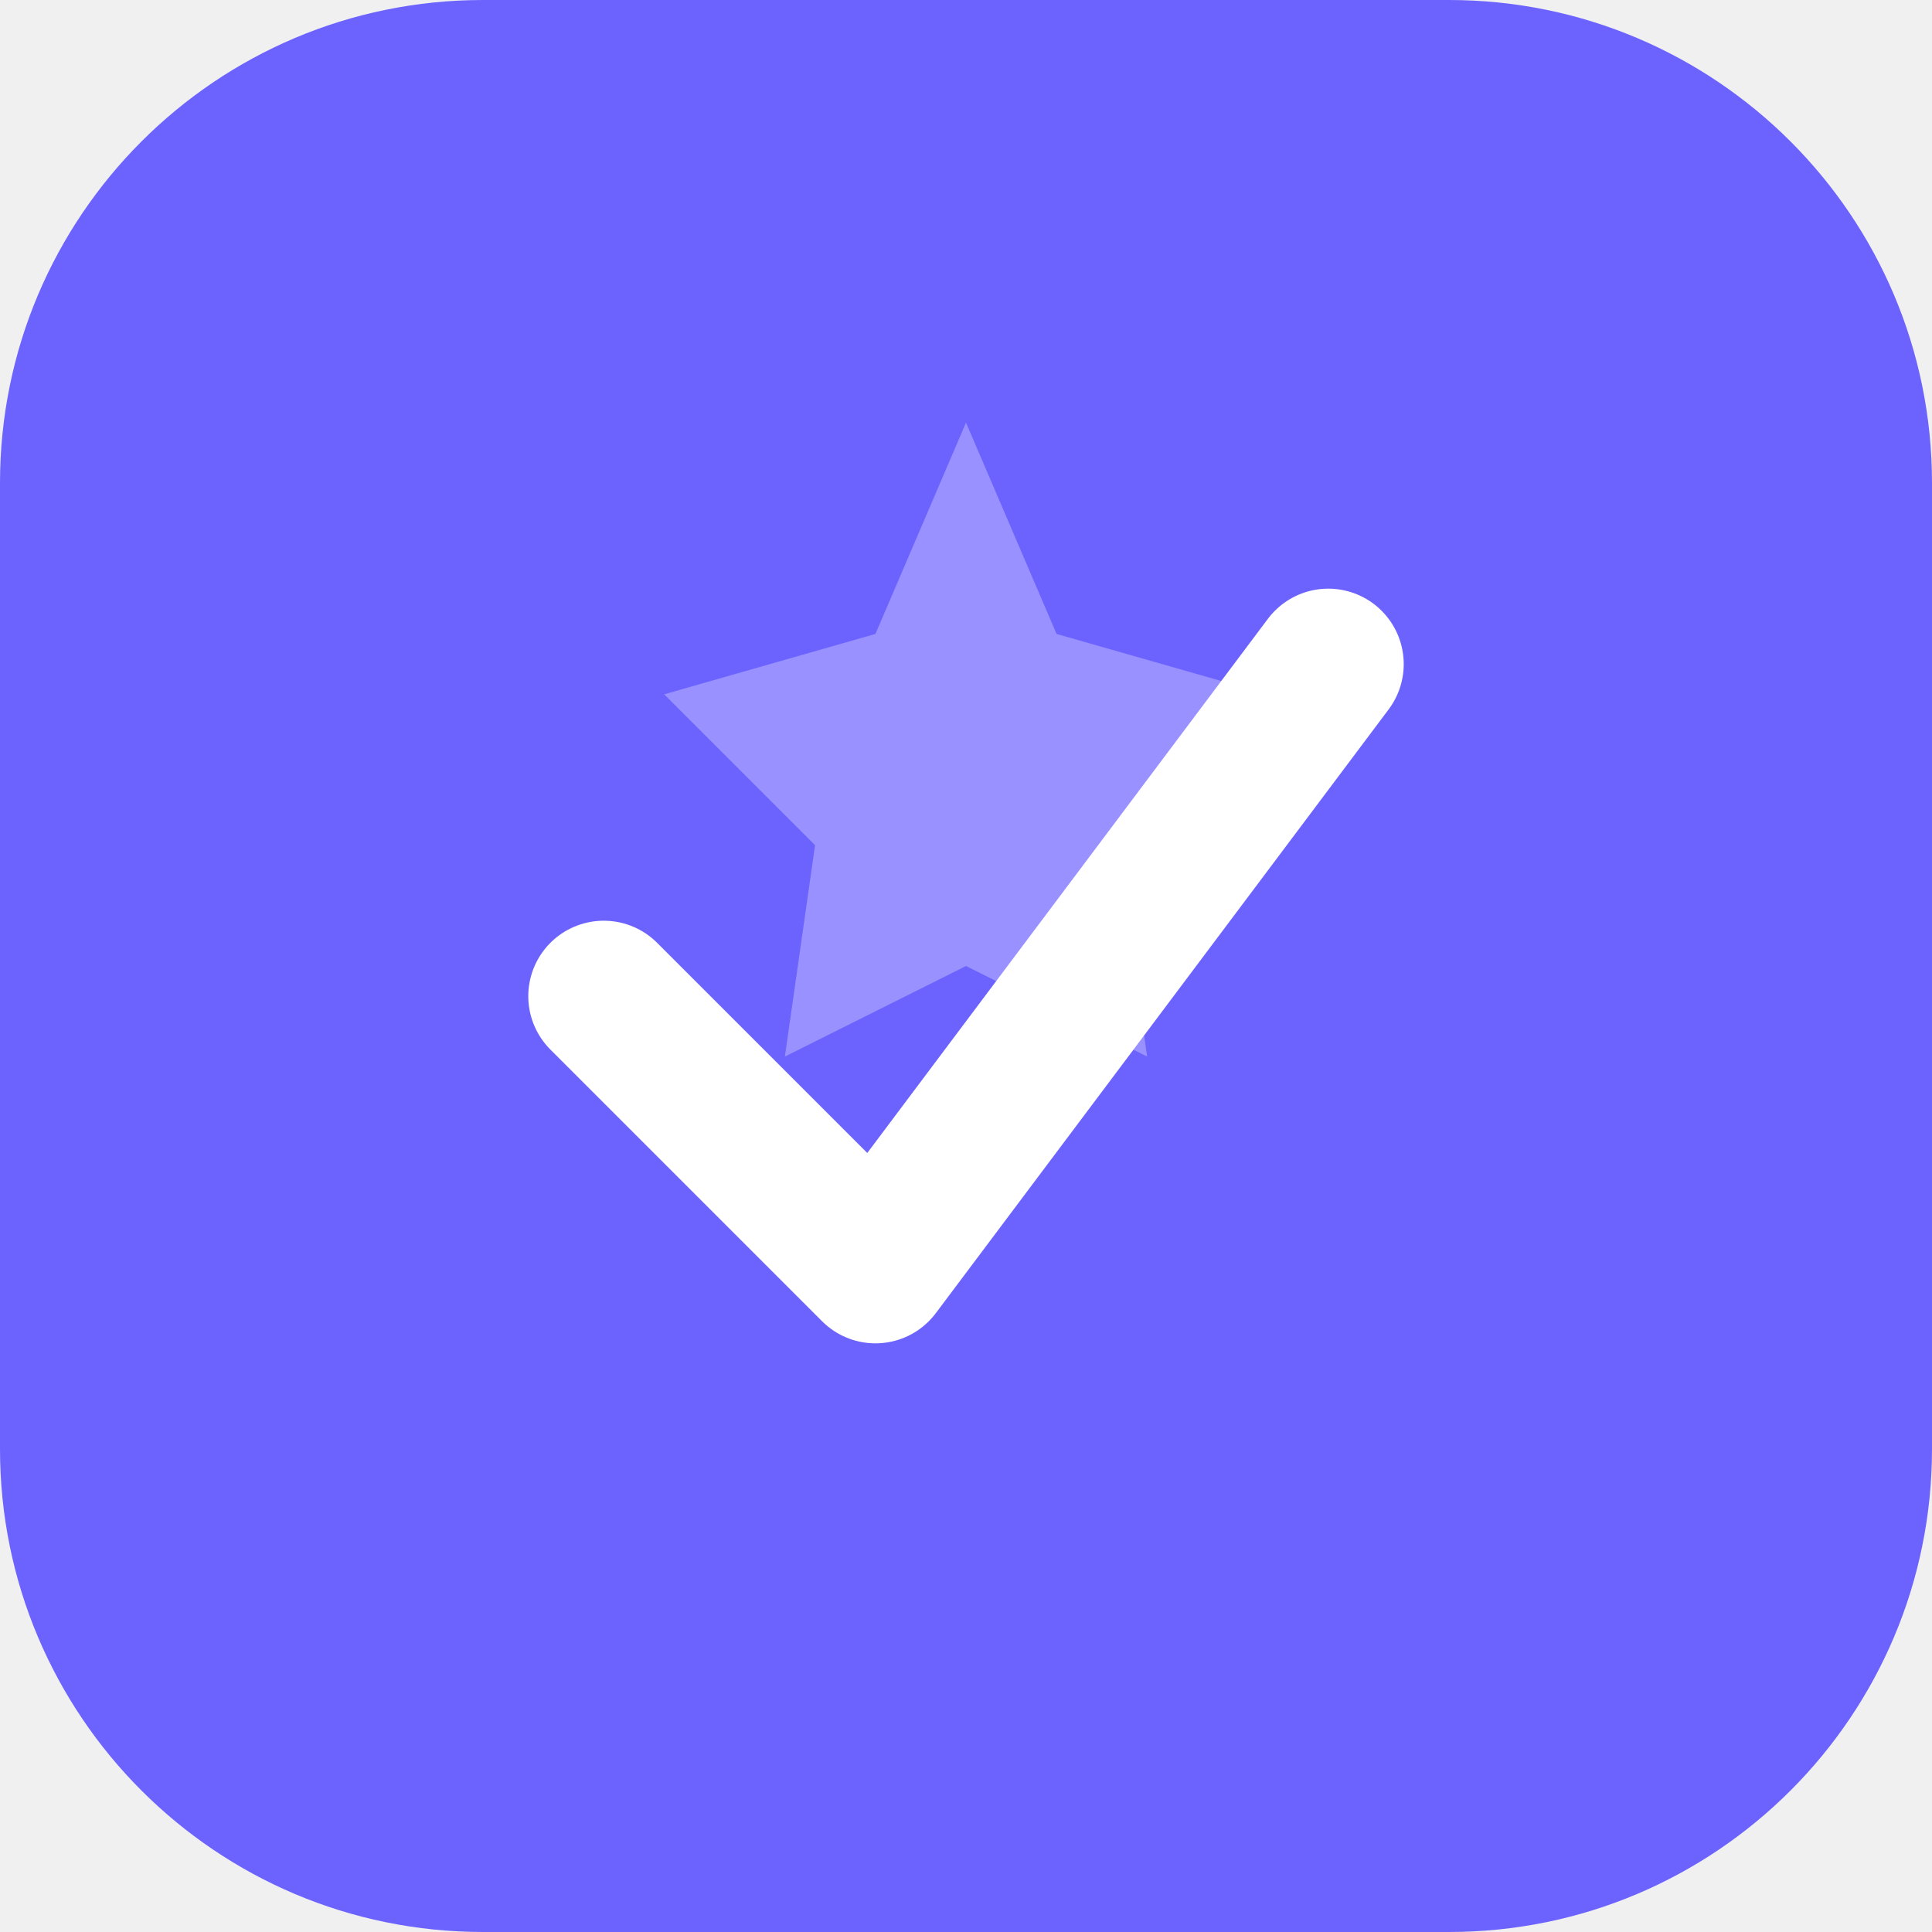
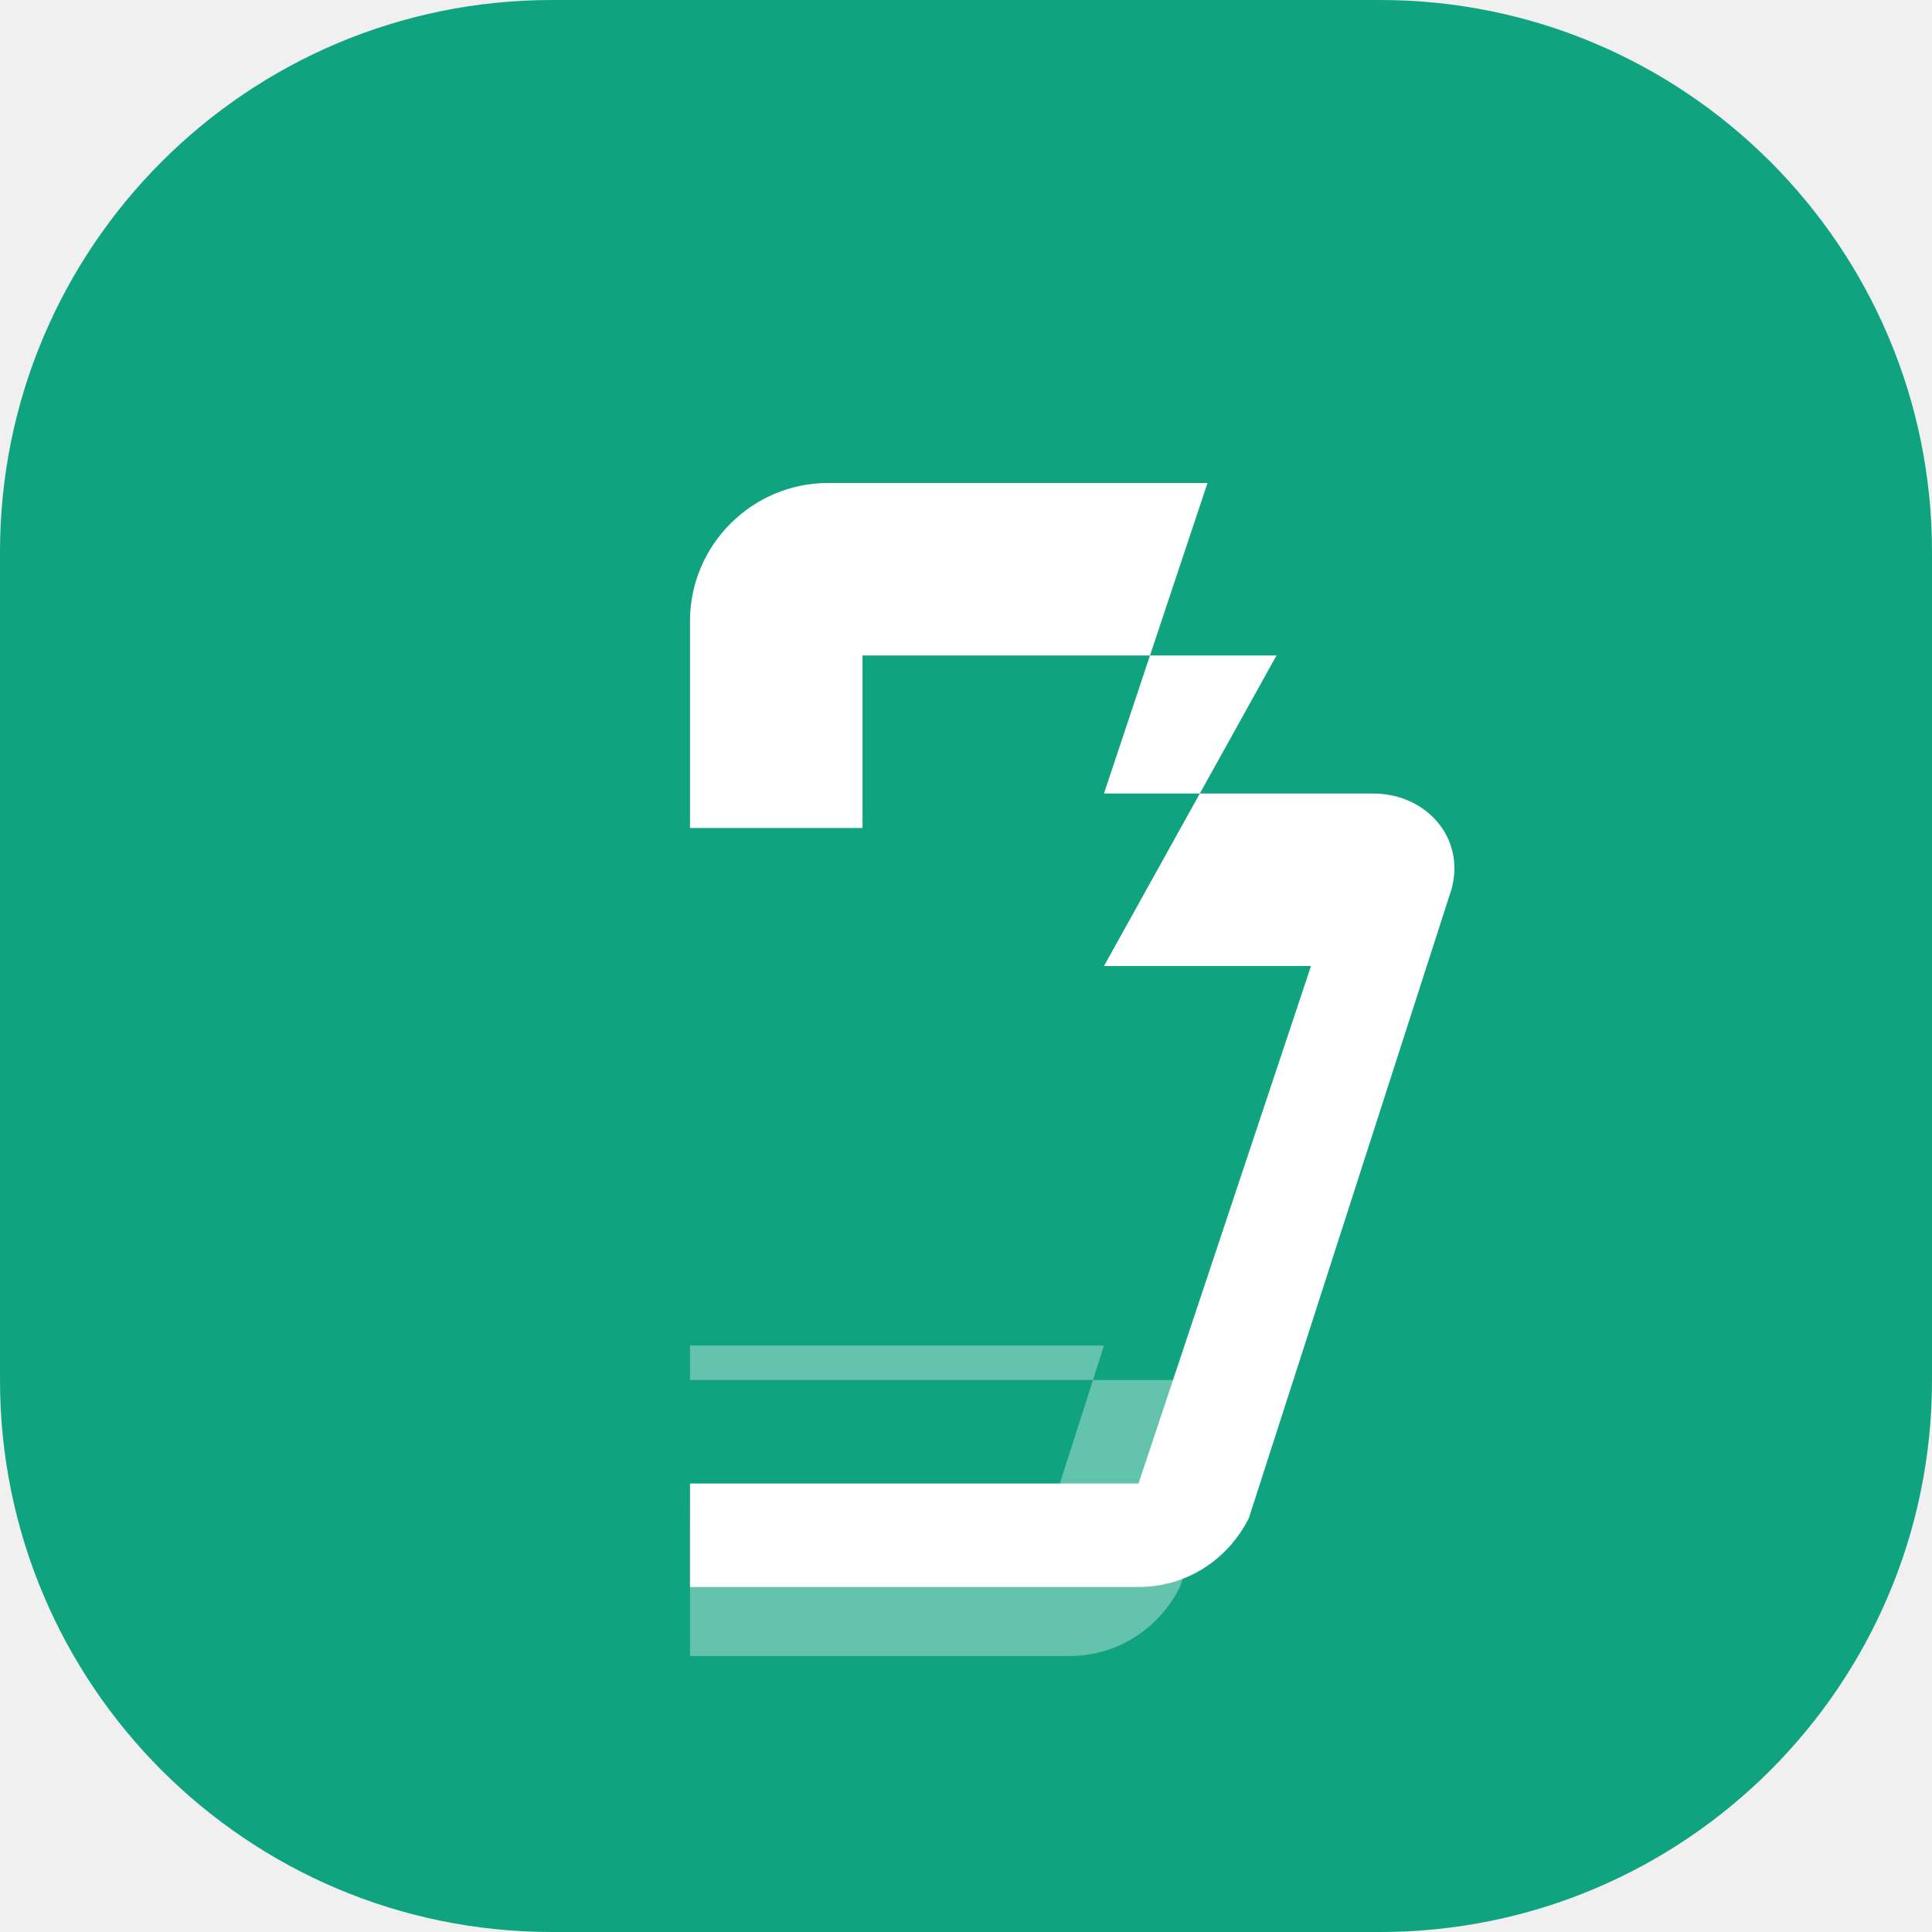
- <svg xmlns="http://www.w3.org/2000/svg" viewBox="0 0 32 32" fill="none">
-   <rect width="32" height="32" rx="8" fill="#6C63FF" />
-   <path d="M10 16.5L14.5 21L22 11" stroke="white" stroke-width="2.5" stroke-linecap="round" stroke-linejoin="round" />
-   <path d="M16 7L17.5 10.5L21 11.5L18.5 14L19 17.5L16 16L13 17.5L13.5 14L11 11.5L14.5 10.5L16 7Z" fill="white" opacity="0.3" />
+ <svg xmlns="http://www.w3.org/2000/svg" viewBox="0 0 28 28" fill="none">
+   <rect width="28" height="28" rx="8" fill="#10A37F" />
+   <path d="M19 7H12C10.9 7 10 7.9 10 9v3h2.5V9.5h6L16 14h3l-2.5 7.5H10V23h6.5c.7 0 1.3-.4 1.6-1L21 13c.3-.8-.3-1.5-1.1-1.5H16L17.5 7H19z" fill="white" />
+   <path d="M10 17v2.5h6l-.8 2.5H10V24h5.5c.7 0 1.3-.4 1.6-1l1-3H10z" fill="rgba(255,255,255,0.35)" />
</svg>
